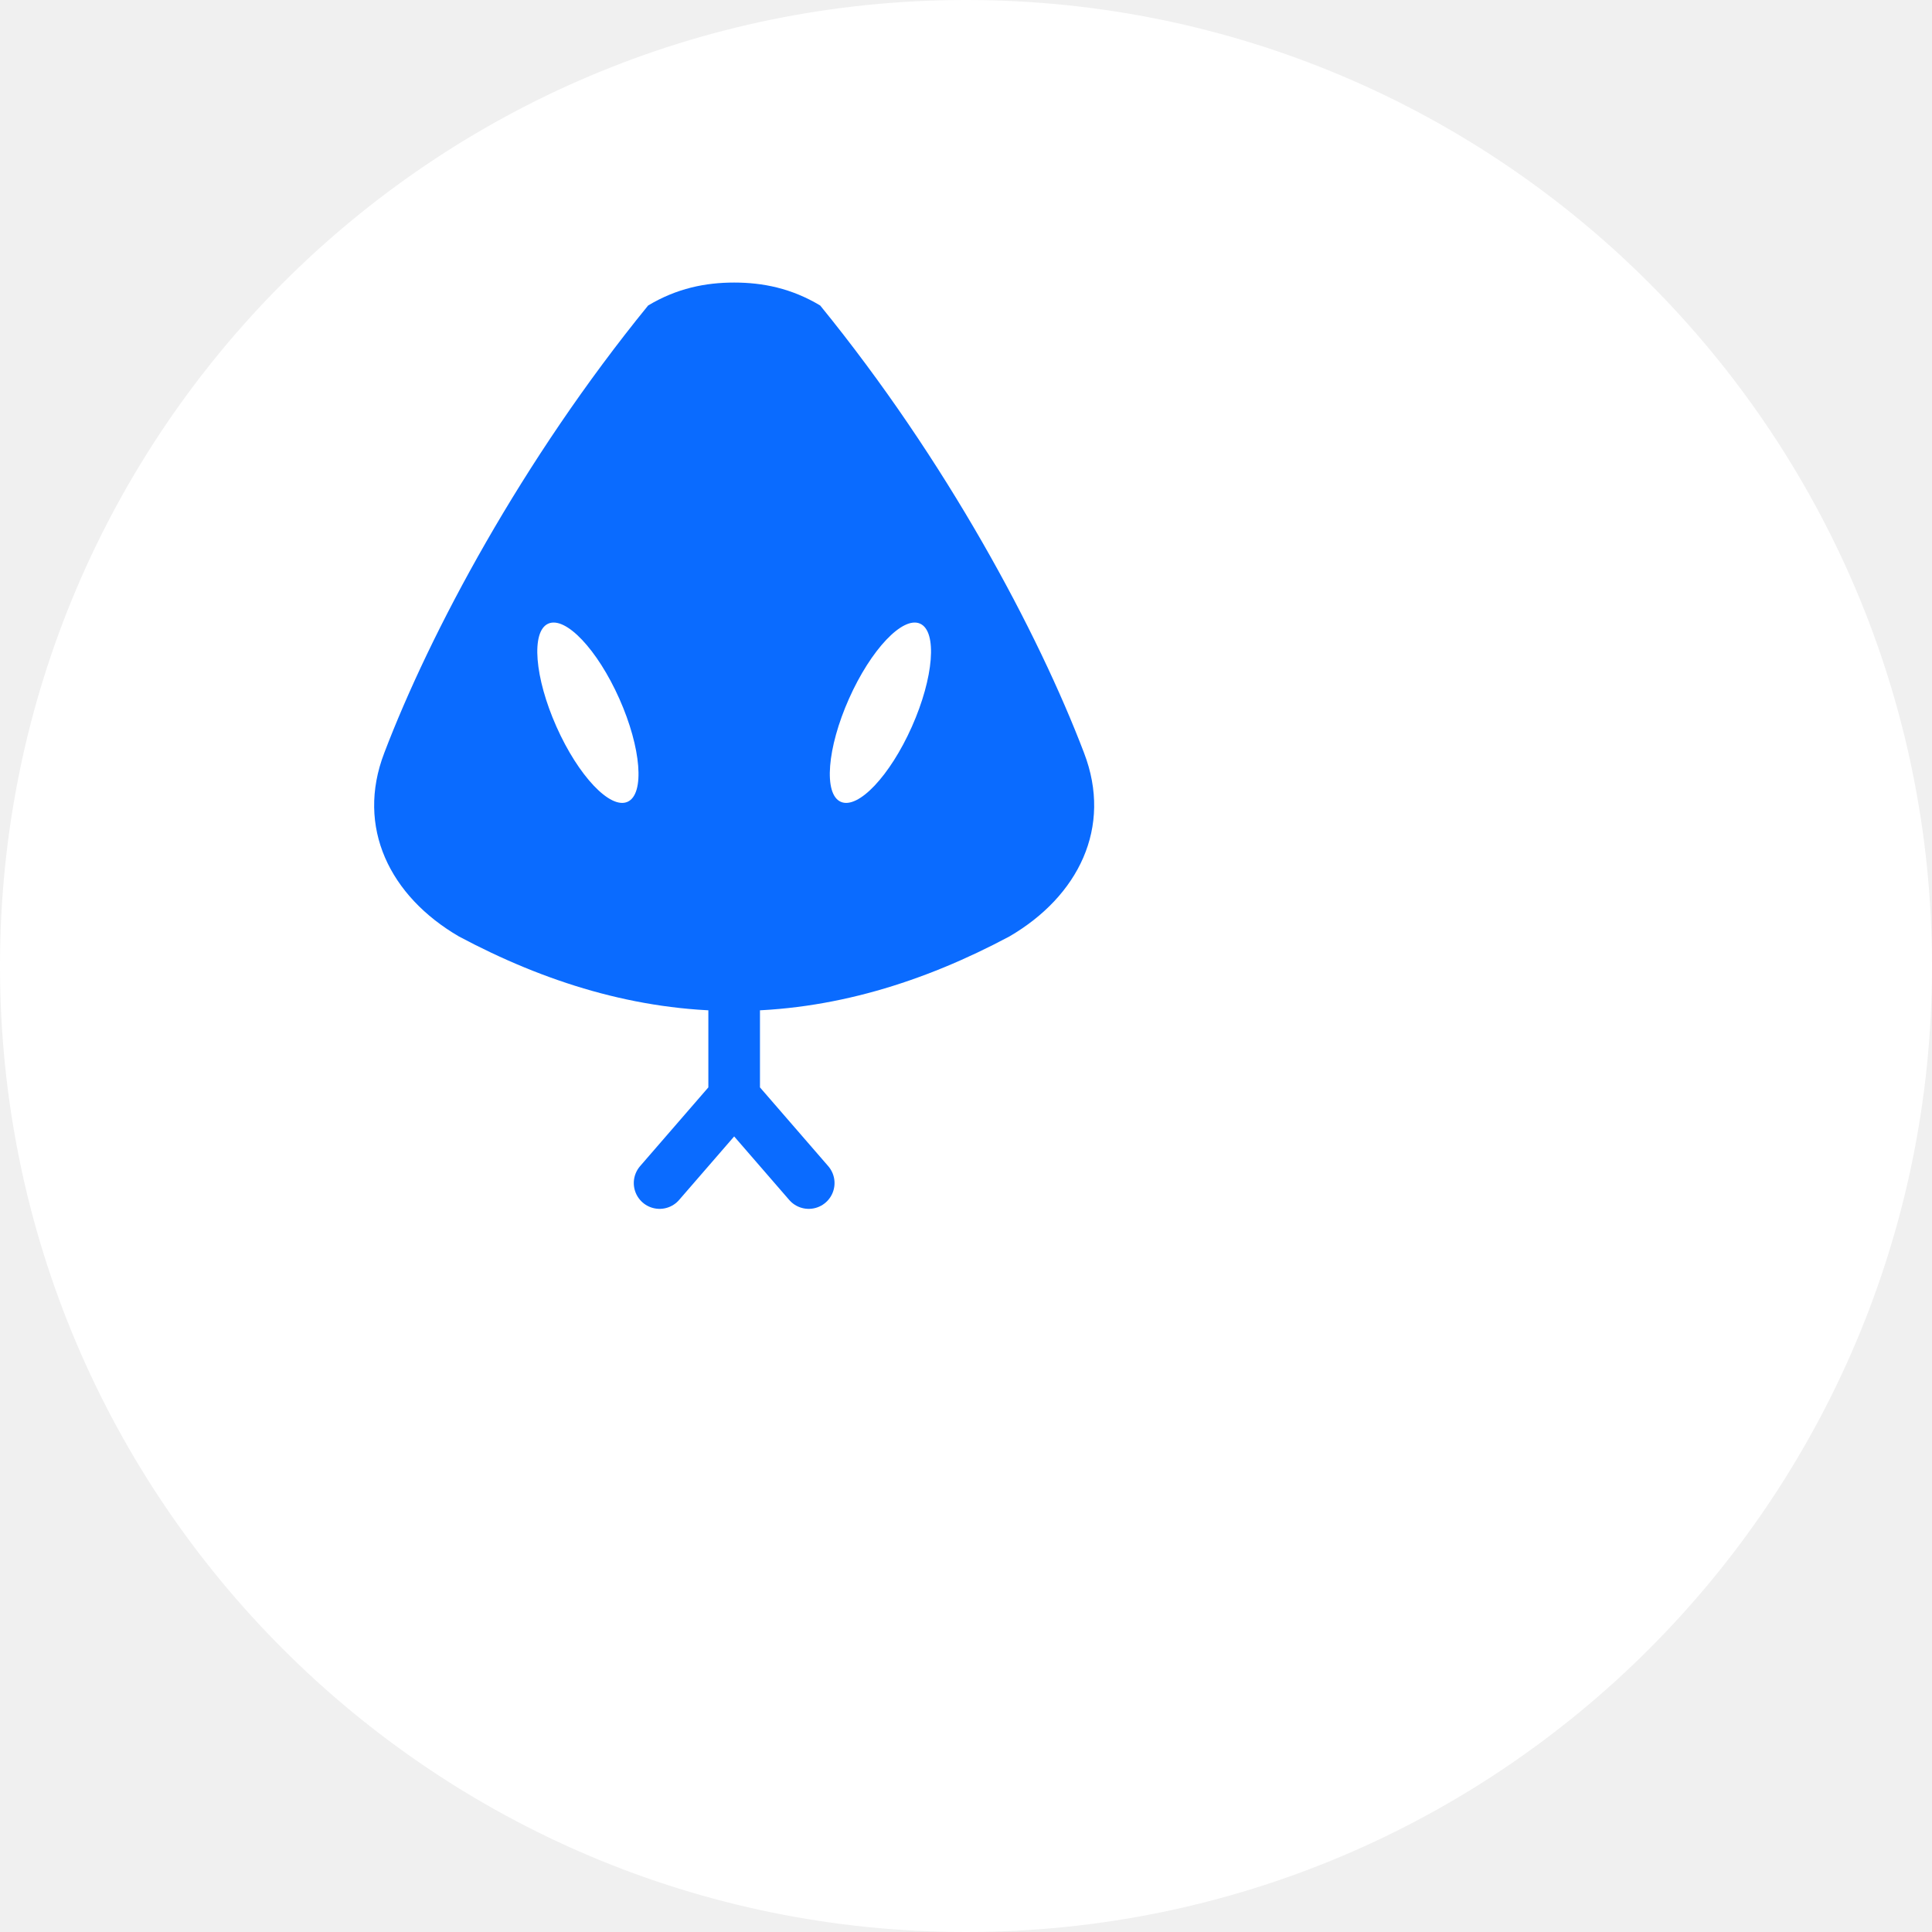
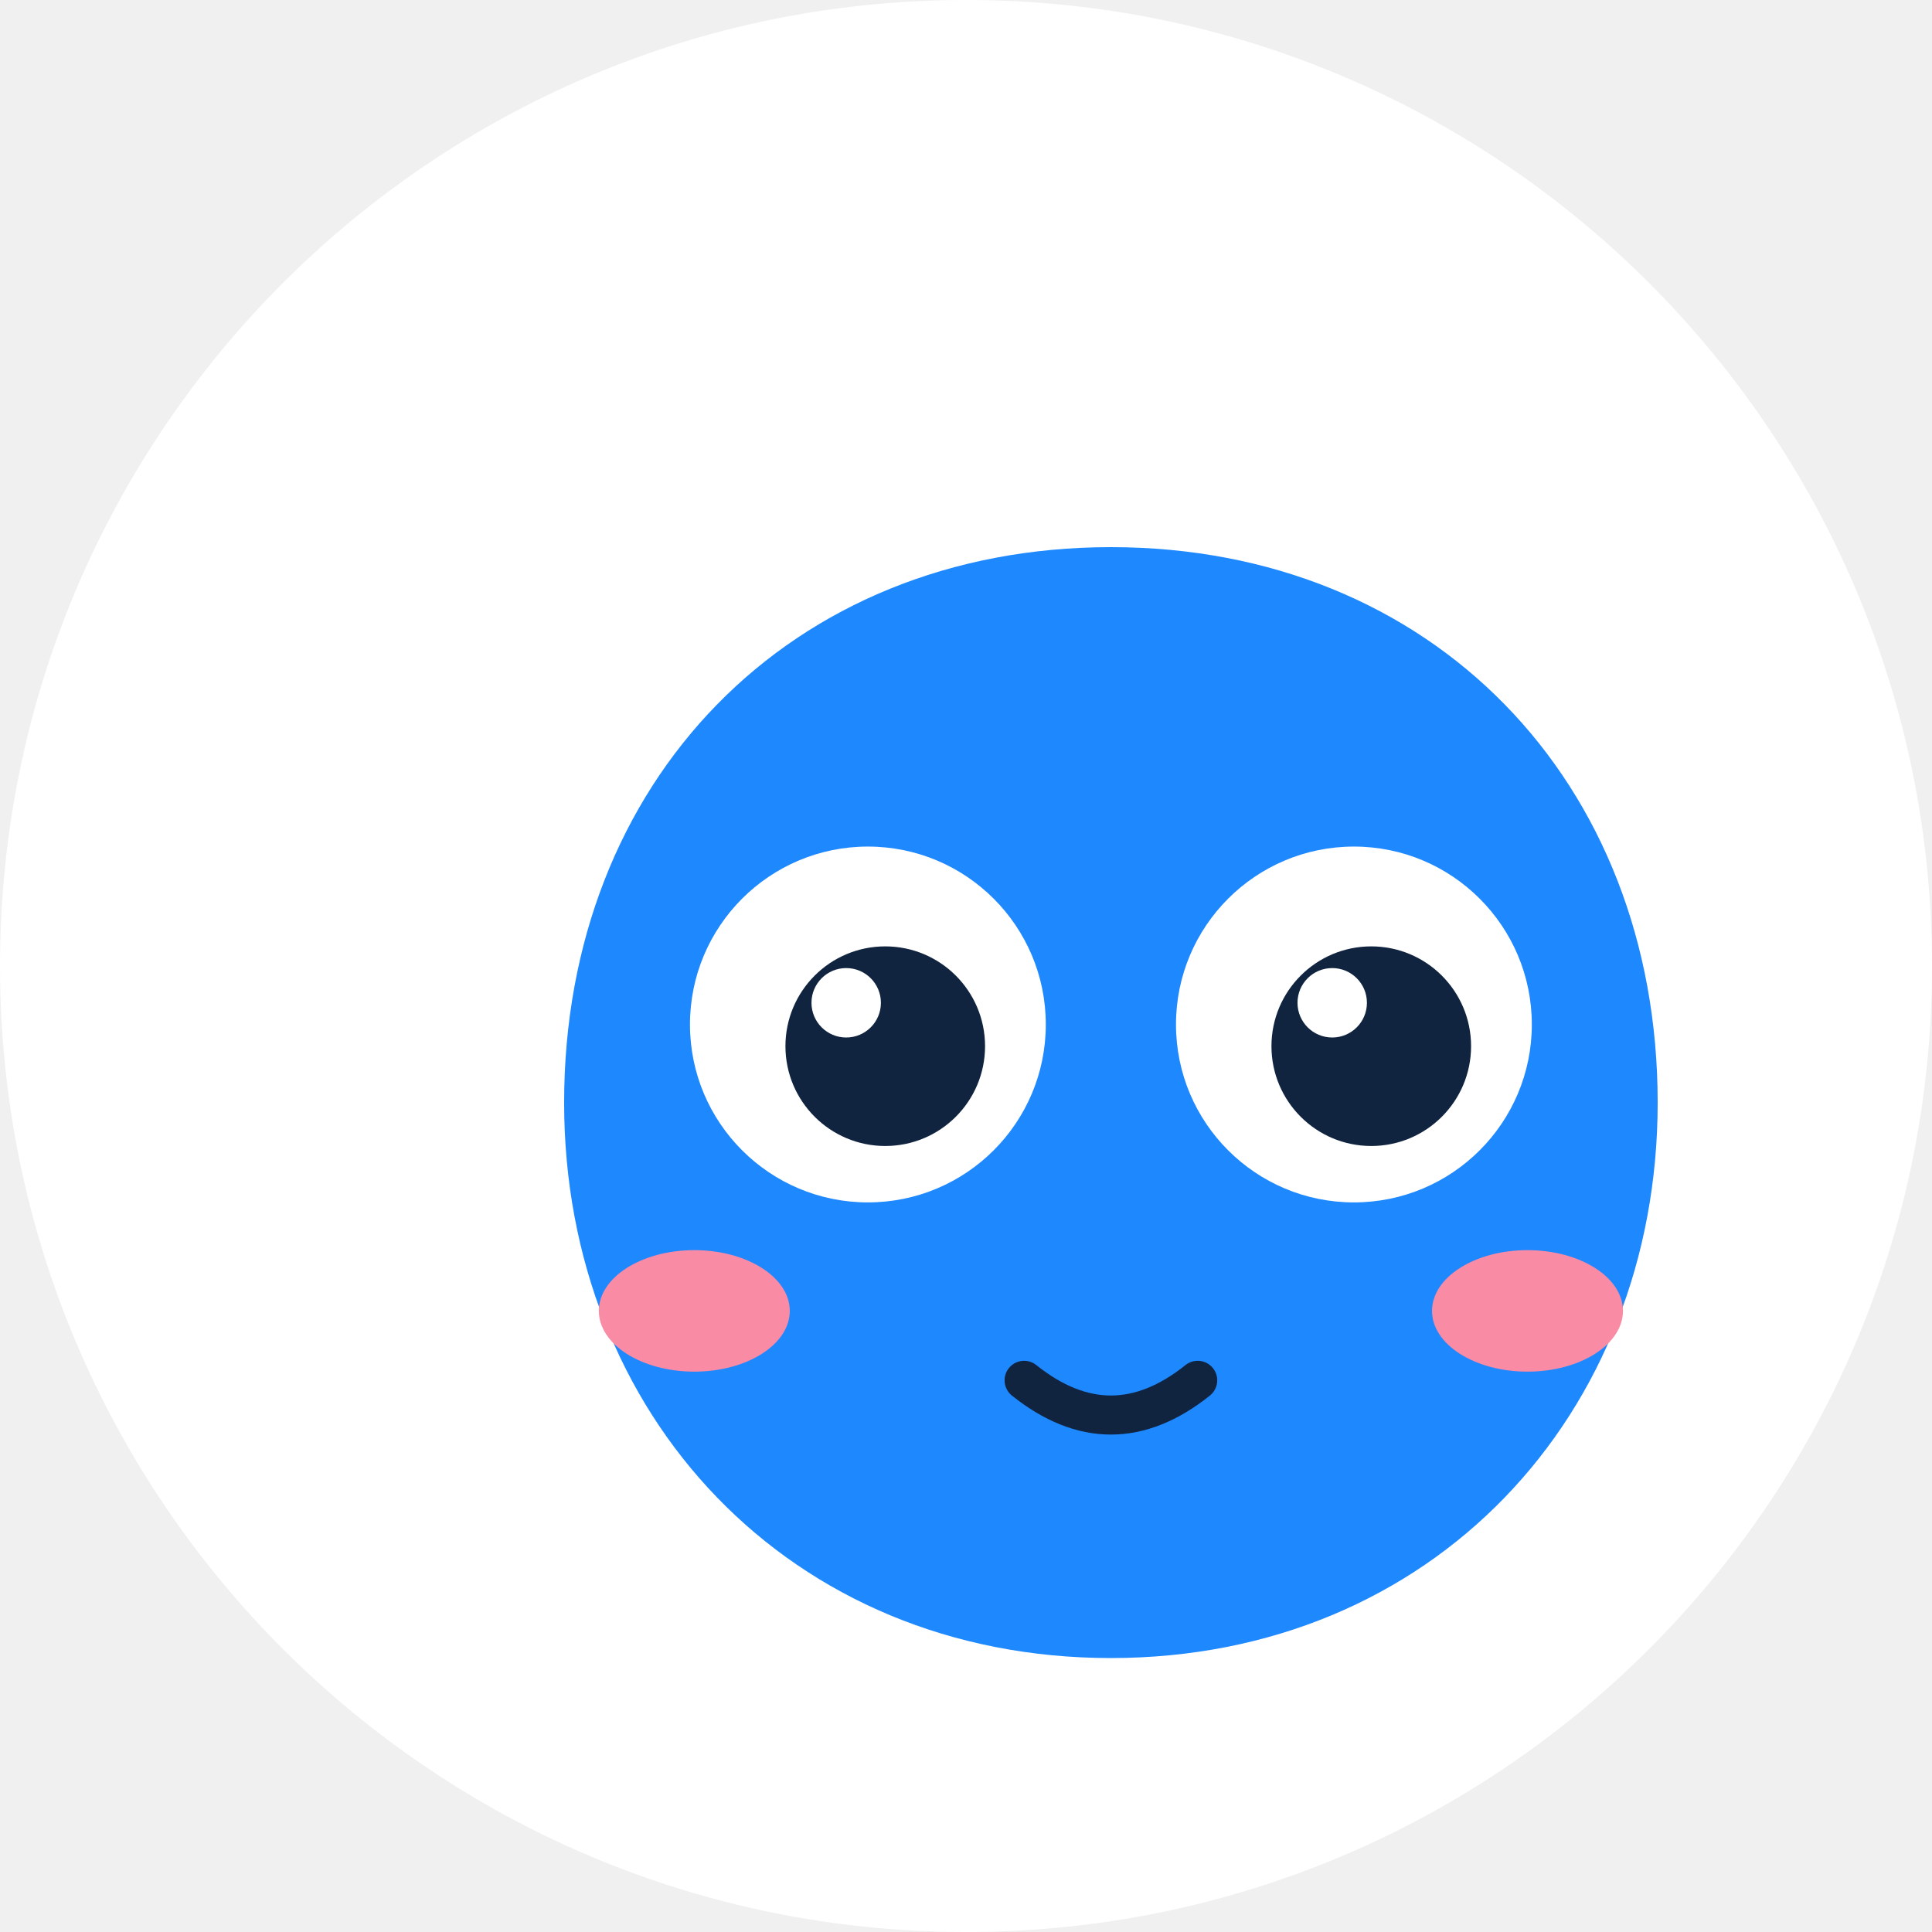
<svg xmlns="http://www.w3.org/2000/svg" width="512" height="512" viewBox="0 0 512 512">
  <circle cx="256" cy="256" r="256" fill="#FFFFFF" />
-   <g transform="translate(0,8) scale(0.76)" transform-origin="256 256">
-     <path fill="#0A6BFF" d="M226 96 C 236 90 246 88 256 88 C 266 88 276 90 286 96 C 330 150 362 210 378 252 C 388 278 376 302 352 316 C 322 332 290 342 256 342 C 222 342 190 332 160 316 C 136 302 124 278 134 252 C 150 210 182 150 226 96 Z" />
-     <ellipse cx="205" cy="238" rx="12" ry="34" fill="#FFFFFF" transform="rotate(-24 205 238)" />
-     <ellipse cx="307" cy="238" rx="12" ry="34" fill="#FFFFFF" transform="rotate(24 307 238)" />
-     <path fill="none" stroke="#0A6BFF" stroke-width="18" stroke-linecap="round" stroke-linejoin="round" d="M256 334 L256 372 M256 372 L230 402 M256 372 L282 402" />
+   <g transform="translate(0,30) scale(1.15)" transform-origin="256 256">
+     <path fill="#1E88FF" d="M256,100 C330,100 382,154 382,228 C382,300 330,356 256,356 C182,356 130,300 130,228 C130,154 182,100 256,100 Z" />
+     <path fill="#FFFFFF" d="M159,210 a41,41 0 1,0 82,0 a41,41 0 1,0 -82,0 Z" />
+     <path fill="#FFFFFF" d="M271,210 a41,41 0 1,0 82,0 a41,41 0 1,0 -82,0 Z" />
+     <path fill="#10233F" d="M181,215 a23,23 0 1,0 46,0 a23,23 0 1,0 -46,0 Z" />
+     <path fill="#10233F" d="M293,215 a23,23 0 1,0 46,0 a23,23 0 1,0 -46,0 Z" />
+     <path fill="#FFFFFF" d="M187,205 a8,8 0 1,0 16,0 a8,8 0 1,0 -16,0 Z" />
+     <path fill="#FFFFFF" d="M299,205 a8,8 0 1,0 16,0 a8,8 0 1,0 -16,0 Z" />
+     <path fill="#F98BA4" d="M138,276 a22,14 0 1,0 44,0 a22,14 0 1,0 -44,0 Z" />
+     <path fill="#F98BA4" d="M330,276 a22,14 0 1,0 44,0 a22,14 0 1,0 -44,0 Z" />
+     <path d="M236,292 Q256,308 276,292" fill="none" stroke="#10233F" stroke-width="9" stroke-linecap="round" />
  </g>
</svg>
